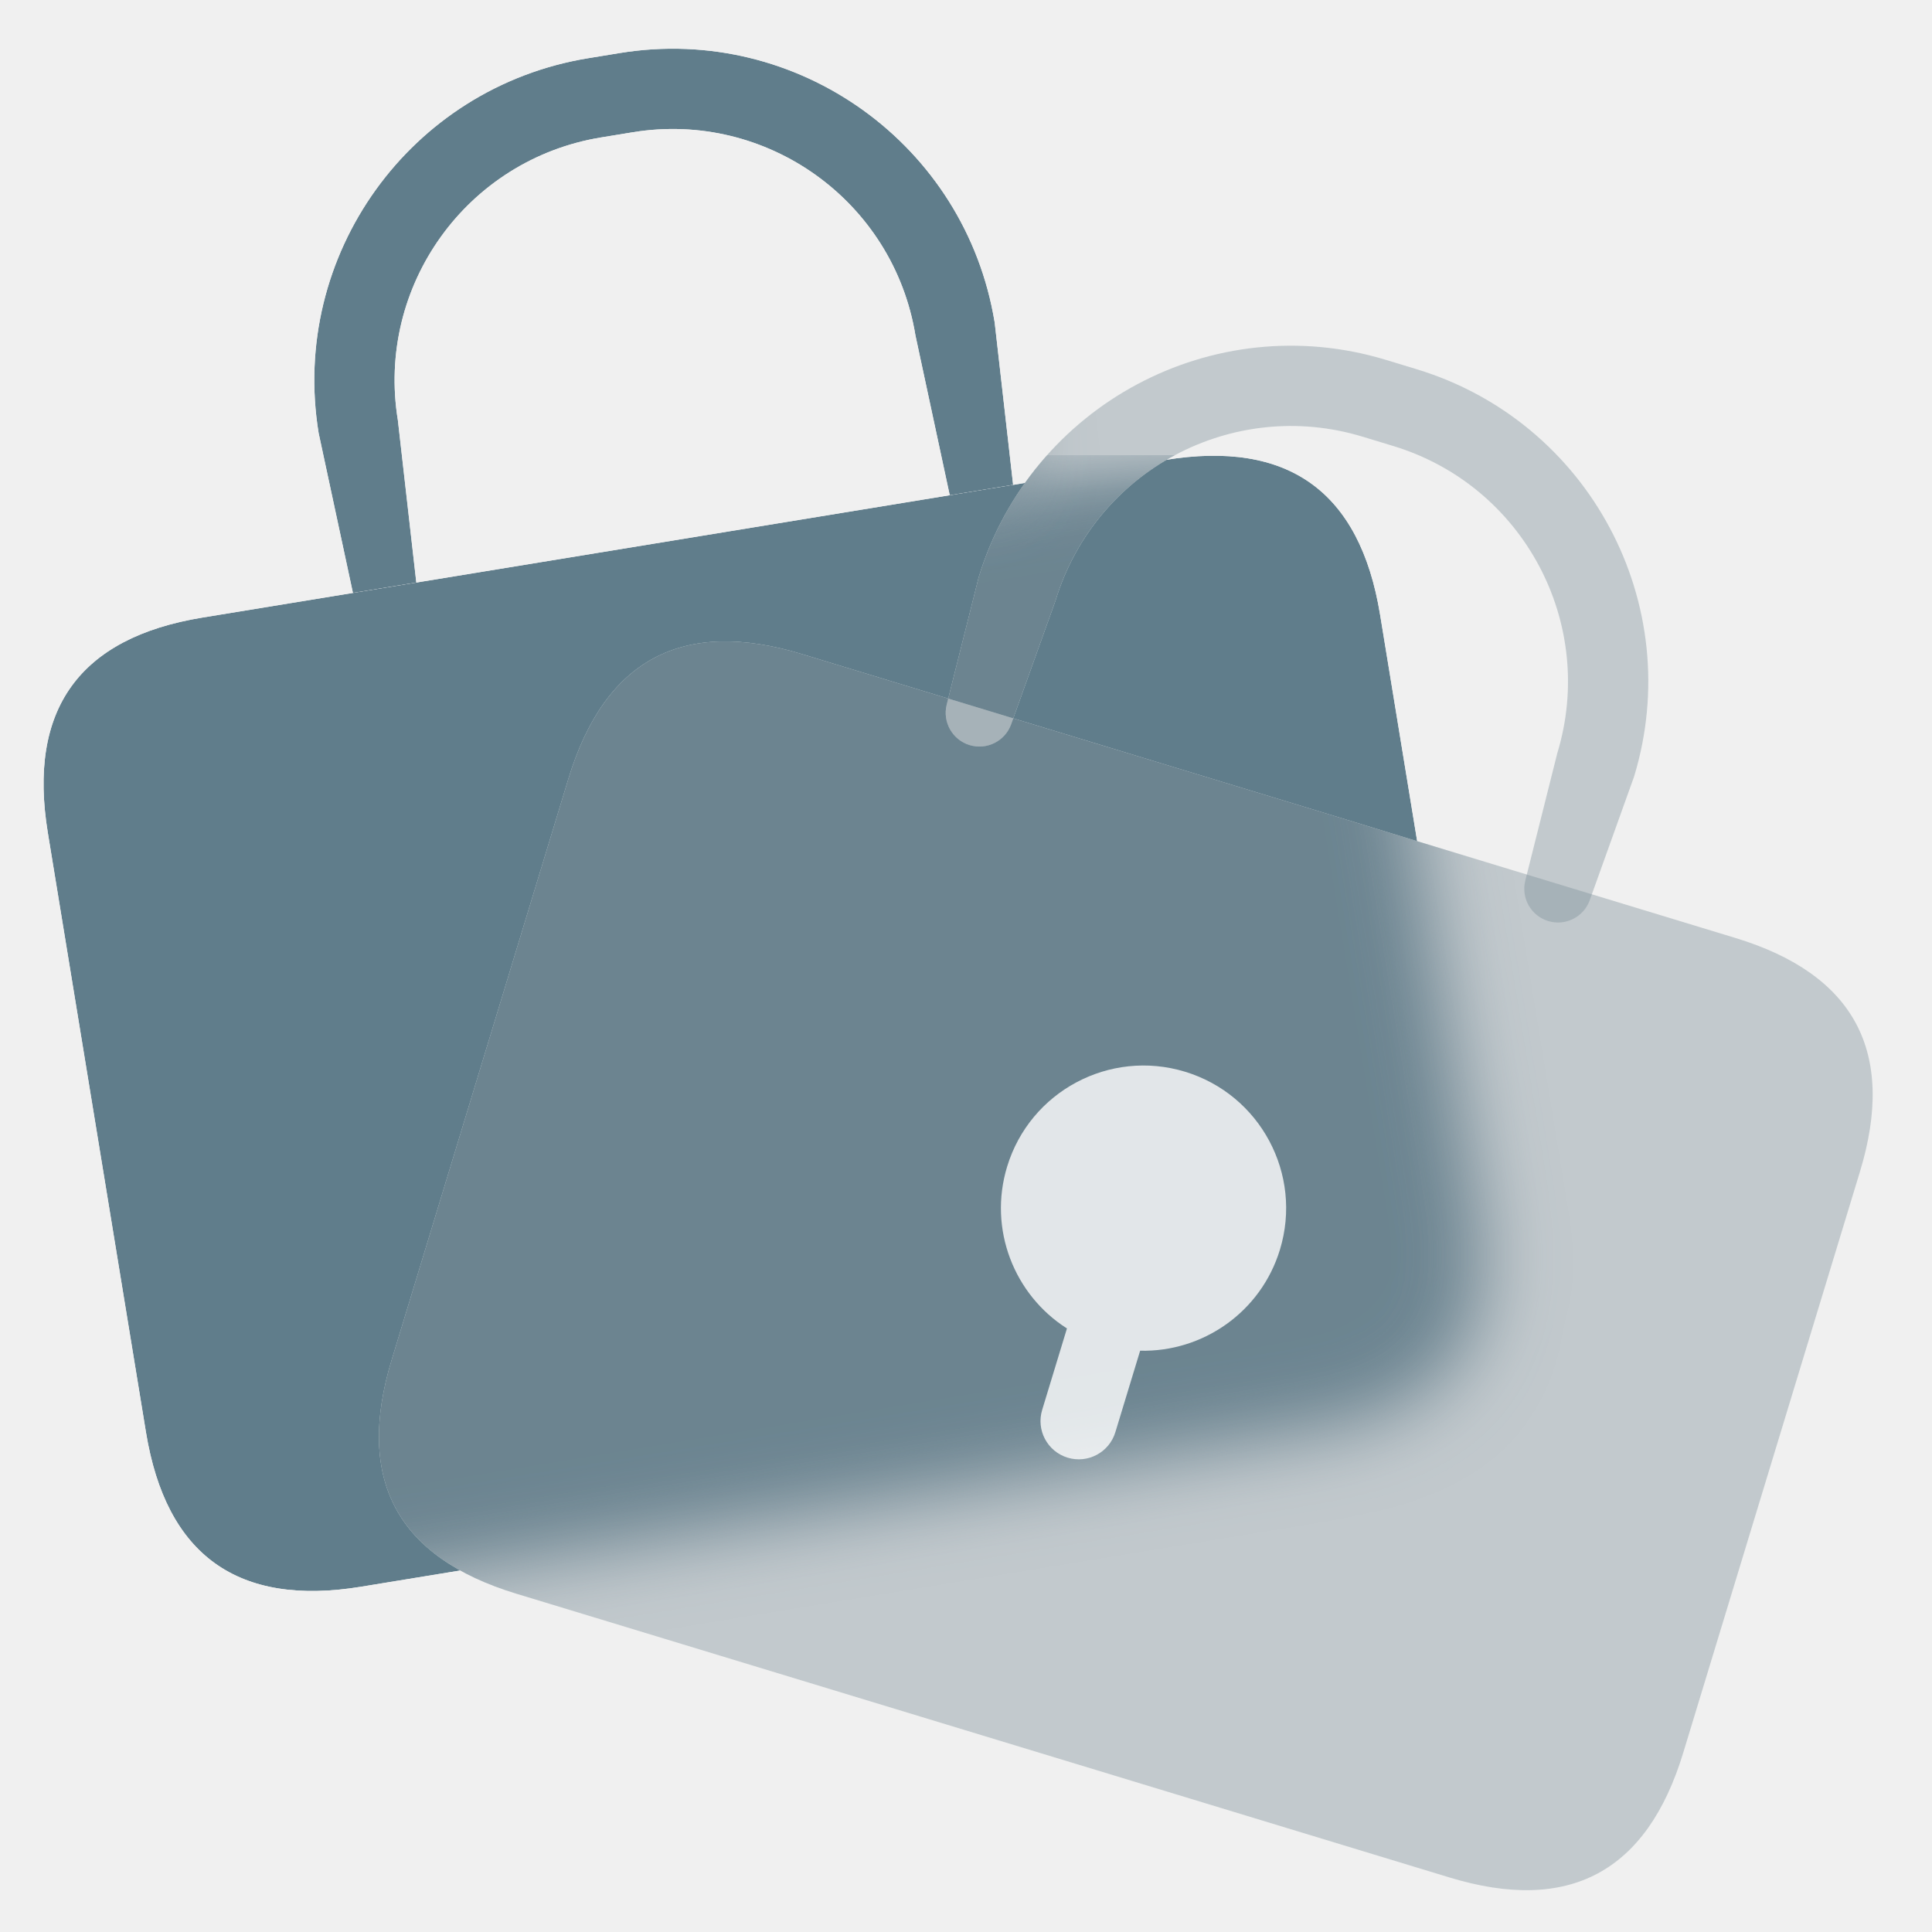
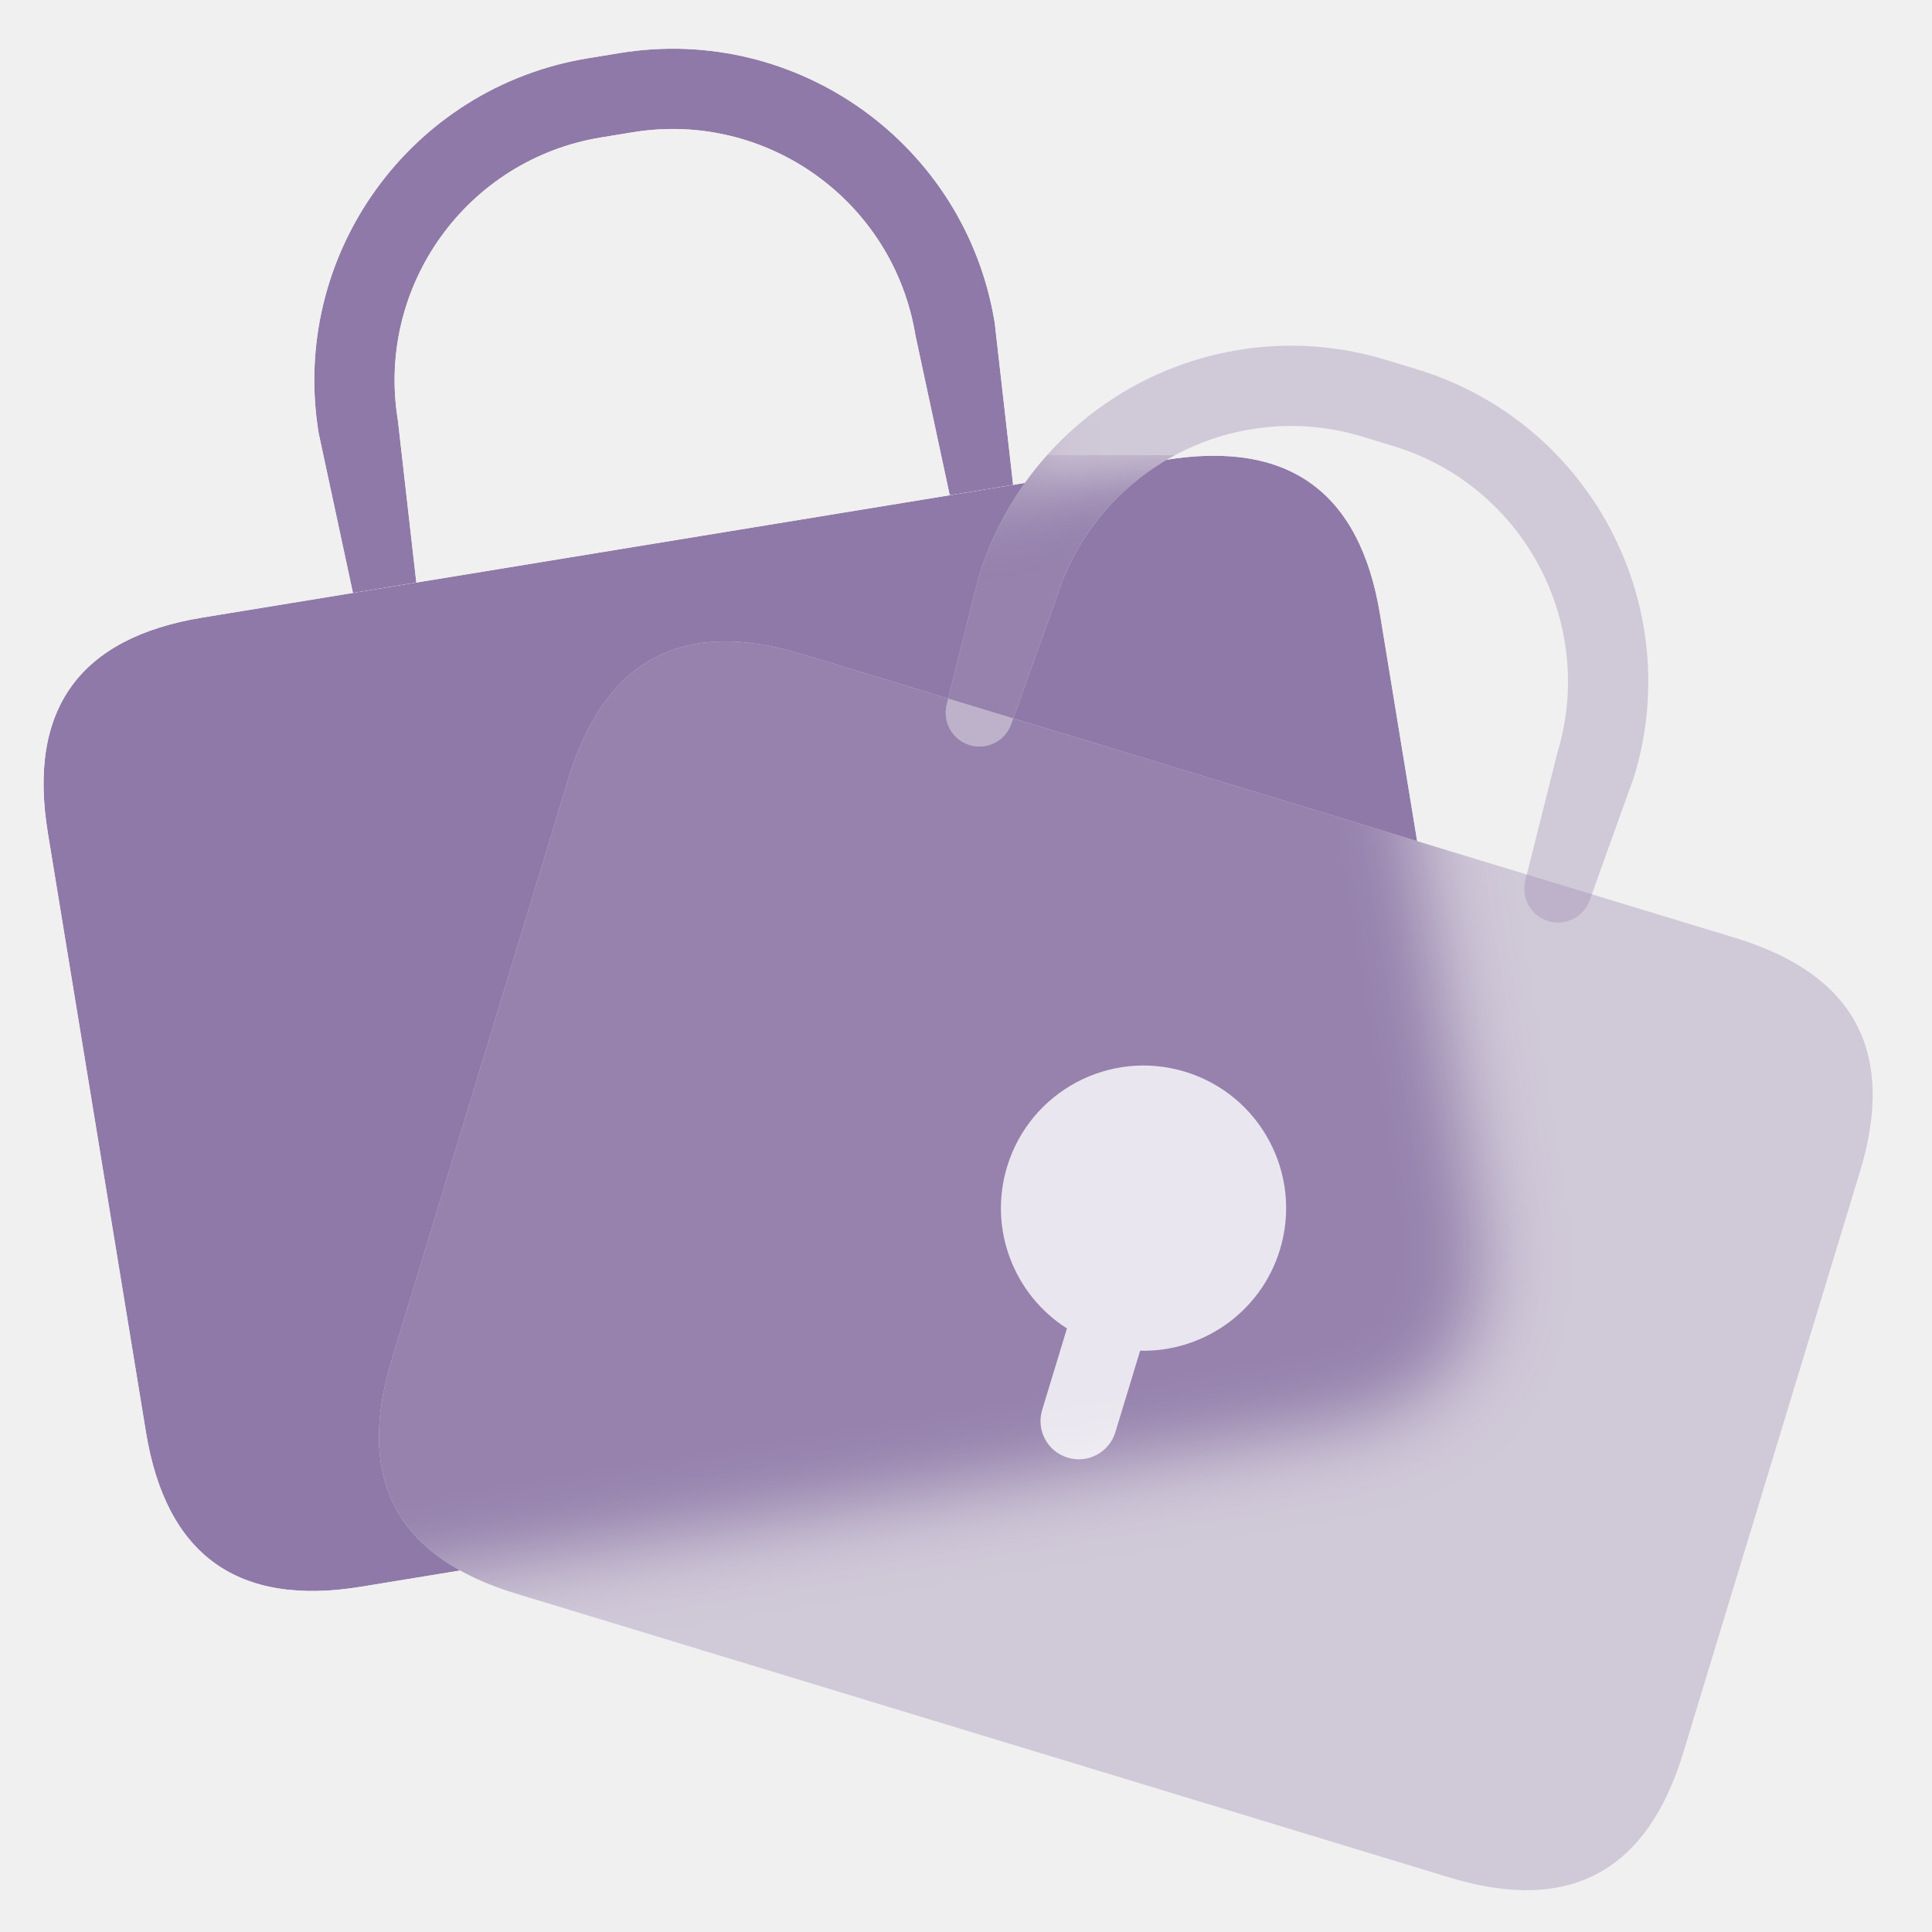
<svg xmlns="http://www.w3.org/2000/svg" class="icon" viewBox="0 0 1024 1024" width="200" height="200">
  <style>
    .fill {
-       fill: #607D8B
+       fill: #8f79a8
    }
  </style>
  <defs>
    <filter id="fgFilter">
      <feColorMatrix type="saturate" values=".6" />
      <feComponentTransfer>
        <feFuncR type="linear" slope="1.4" />
        <feFuncG type="linear" slope="1.4" />
        <feFuncB type="linear" slope="1.4" />
      </feComponentTransfer>
    </filter>
    <filter id="blurFilter" x="0" y="0">
      <feGaussianBlur in="SourceGraphic" stdDeviation="20" />
    </filter>
    <path d="M107.284 327.325l510.166-83.516q97.976-16.039 114.015 81.937l52.011 317.72q16.04 97.977-81.936 114.015l-510.167 83.516Q93.398 857.036 77.36 759.06L25.347 441.339q-16.039-97.976 81.937-114.015z" id="bg-1" />
    <path d="M318.567 72.852l16.796-2.75c71.117-11.64 138.206 36.574 149.847 107.69l18.175 84.691 33.592-5.499-9.777-86.065C511.762 76.61 422.797 12.675 328.49 28.112l-16.796 2.751C217.387 46.298 153.452 135.264 168.89 229.57l18.174 84.692 33.592-5.5-9.778-86.065c-11.64-71.117 36.574-138.206 107.69-149.847z" id="bg-2" />
    <path d="M722.24 231.462l16.282 4.952c68.946 20.968 107.84 93.856 86.873 162.801l-16.955 67.503c-2.322 9.245 3.018 18.686 12.137 21.46s18.81-2.097 22.029-11.07l23.497-65.514c27.804-91.427-23.772-188.084-115.2-215.888l-16.284-4.951c-91.428-27.806-188.084 23.772-215.888 115.2l-16.955 67.503c-2.322 9.244 3.016 18.686 12.136 21.458 9.12 2.775 18.812-2.096 22.029-11.068l23.498-65.513c20.966-68.946 93.855-107.84 162.8-86.873z" id="fg-1" />
    <path d="M425.128 346.703l494.592 150.41q94.985 28.886 66.1 123.87l-93.673 308.022q-28.886 94.985-123.87 66.099l-494.592-150.41q-94.985-28.886-66.1-123.87l93.673-308.022q28.886-94.985 123.87-66.1z" id="fg-2" />
    <path d="M604.3 715.907c33.09.804 63.995-20.367 74.099-53.577 12.146-39.932-10.377-82.149-50.308-94.296-39.93-12.148-82.149 10.376-94.296 50.306-10.103 33.212 3.777 68.007 31.71 85.763l-13.14 43.192c-3.258 10.713 2.785 22.04 13.497 25.299 10.714 3.259 22.04-2.784 25.3-13.498l13.138-43.19z" id="symbol" />
  </defs>
  <clipPath id="clipPath">
    <use href="#fg-1" />
    <use href="#fg-2" />
  </clipPath>
  <mask id="maskPath">
    <use href="#bg-1" fill="#FFF" />
    <use href="#bg-2" fill="#FFF" />
    <use href="#fg-1" />
    <use href="#fg-2" />
  </mask>
  <use href="#bg-1" class="fill" mask="url(#maskPath)" />
  <use href="#bg-2" class="fill" mask="url(#maskPath)" />
  <use href="#bg-1" class="fill" clip-path="url(#clipPath)" filter="url(#blurFilter)" />
  <use href="#bg-2" class="fill" clip-path="url(#clipPath)" filter="url(#blurFilter)" />
  <use href="#fg-1" class="fill" filter="url(#fgFilter)" fill-opacity=".4" />
  <use href="#fg-2" class="fill" filter="url(#fgFilter)" fill-opacity=".4" />
  <use href="#symbol" fill="#FFF" fill-opacity=".8" />
</svg>
